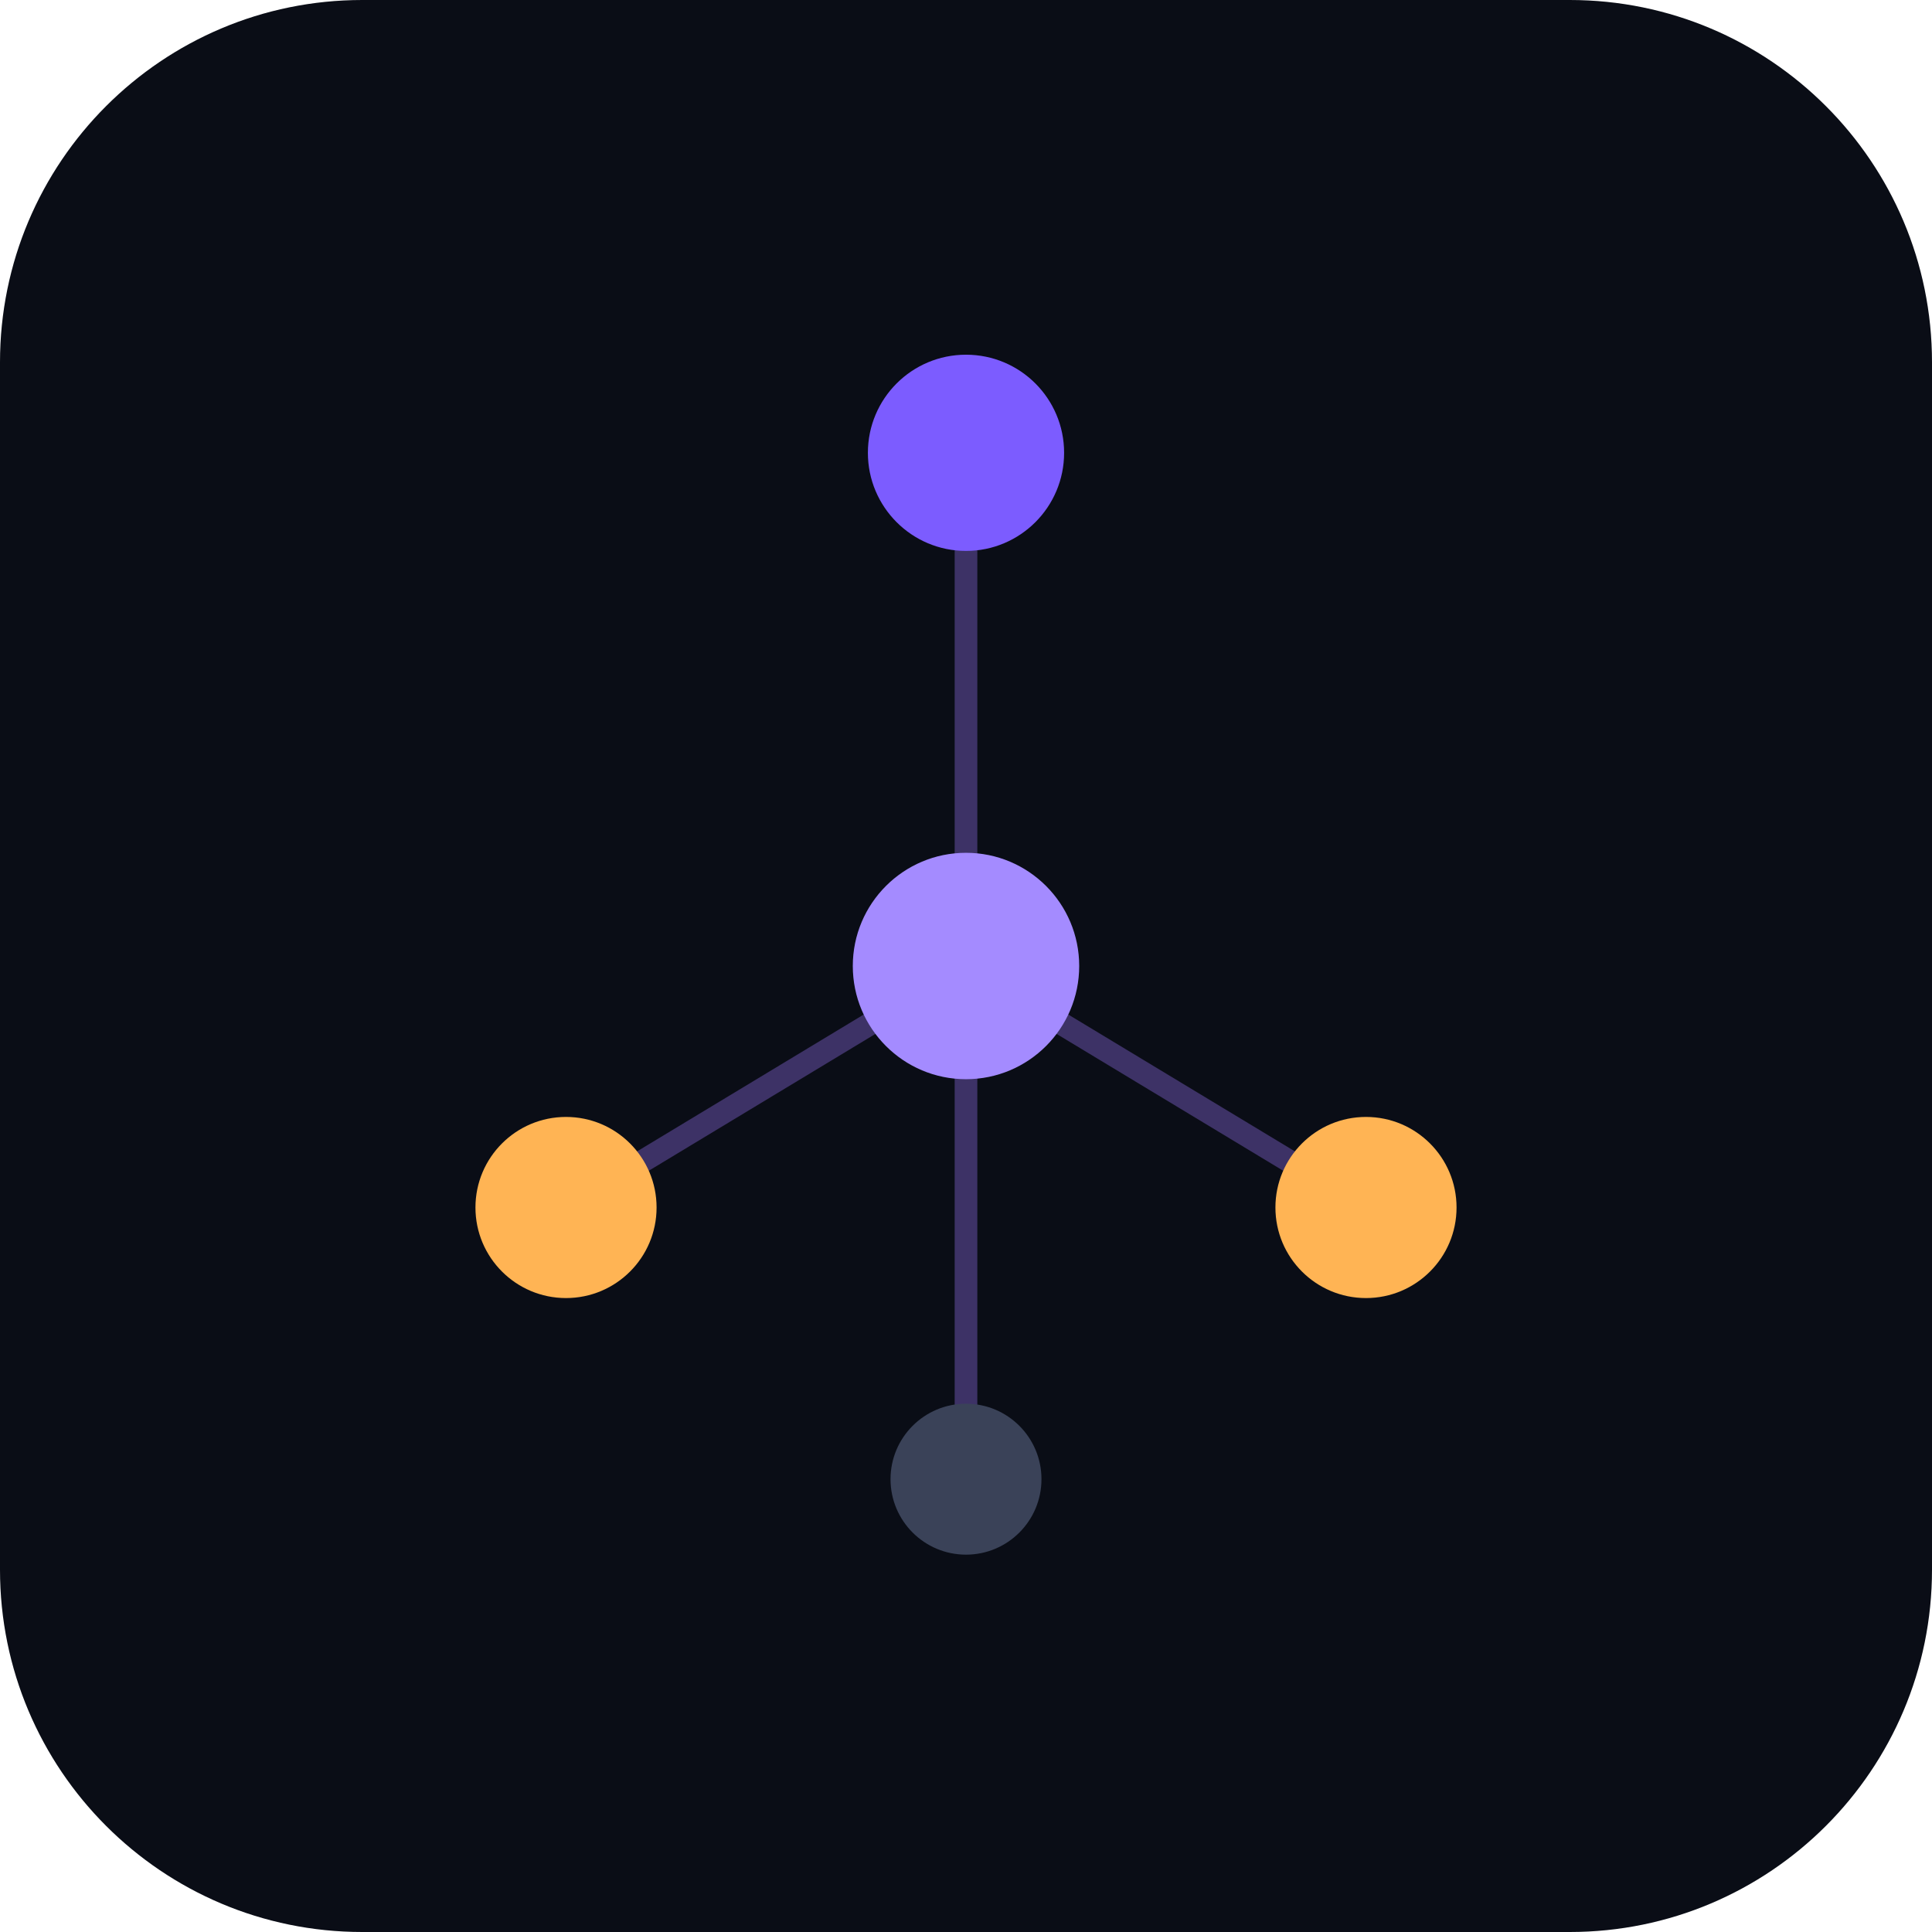
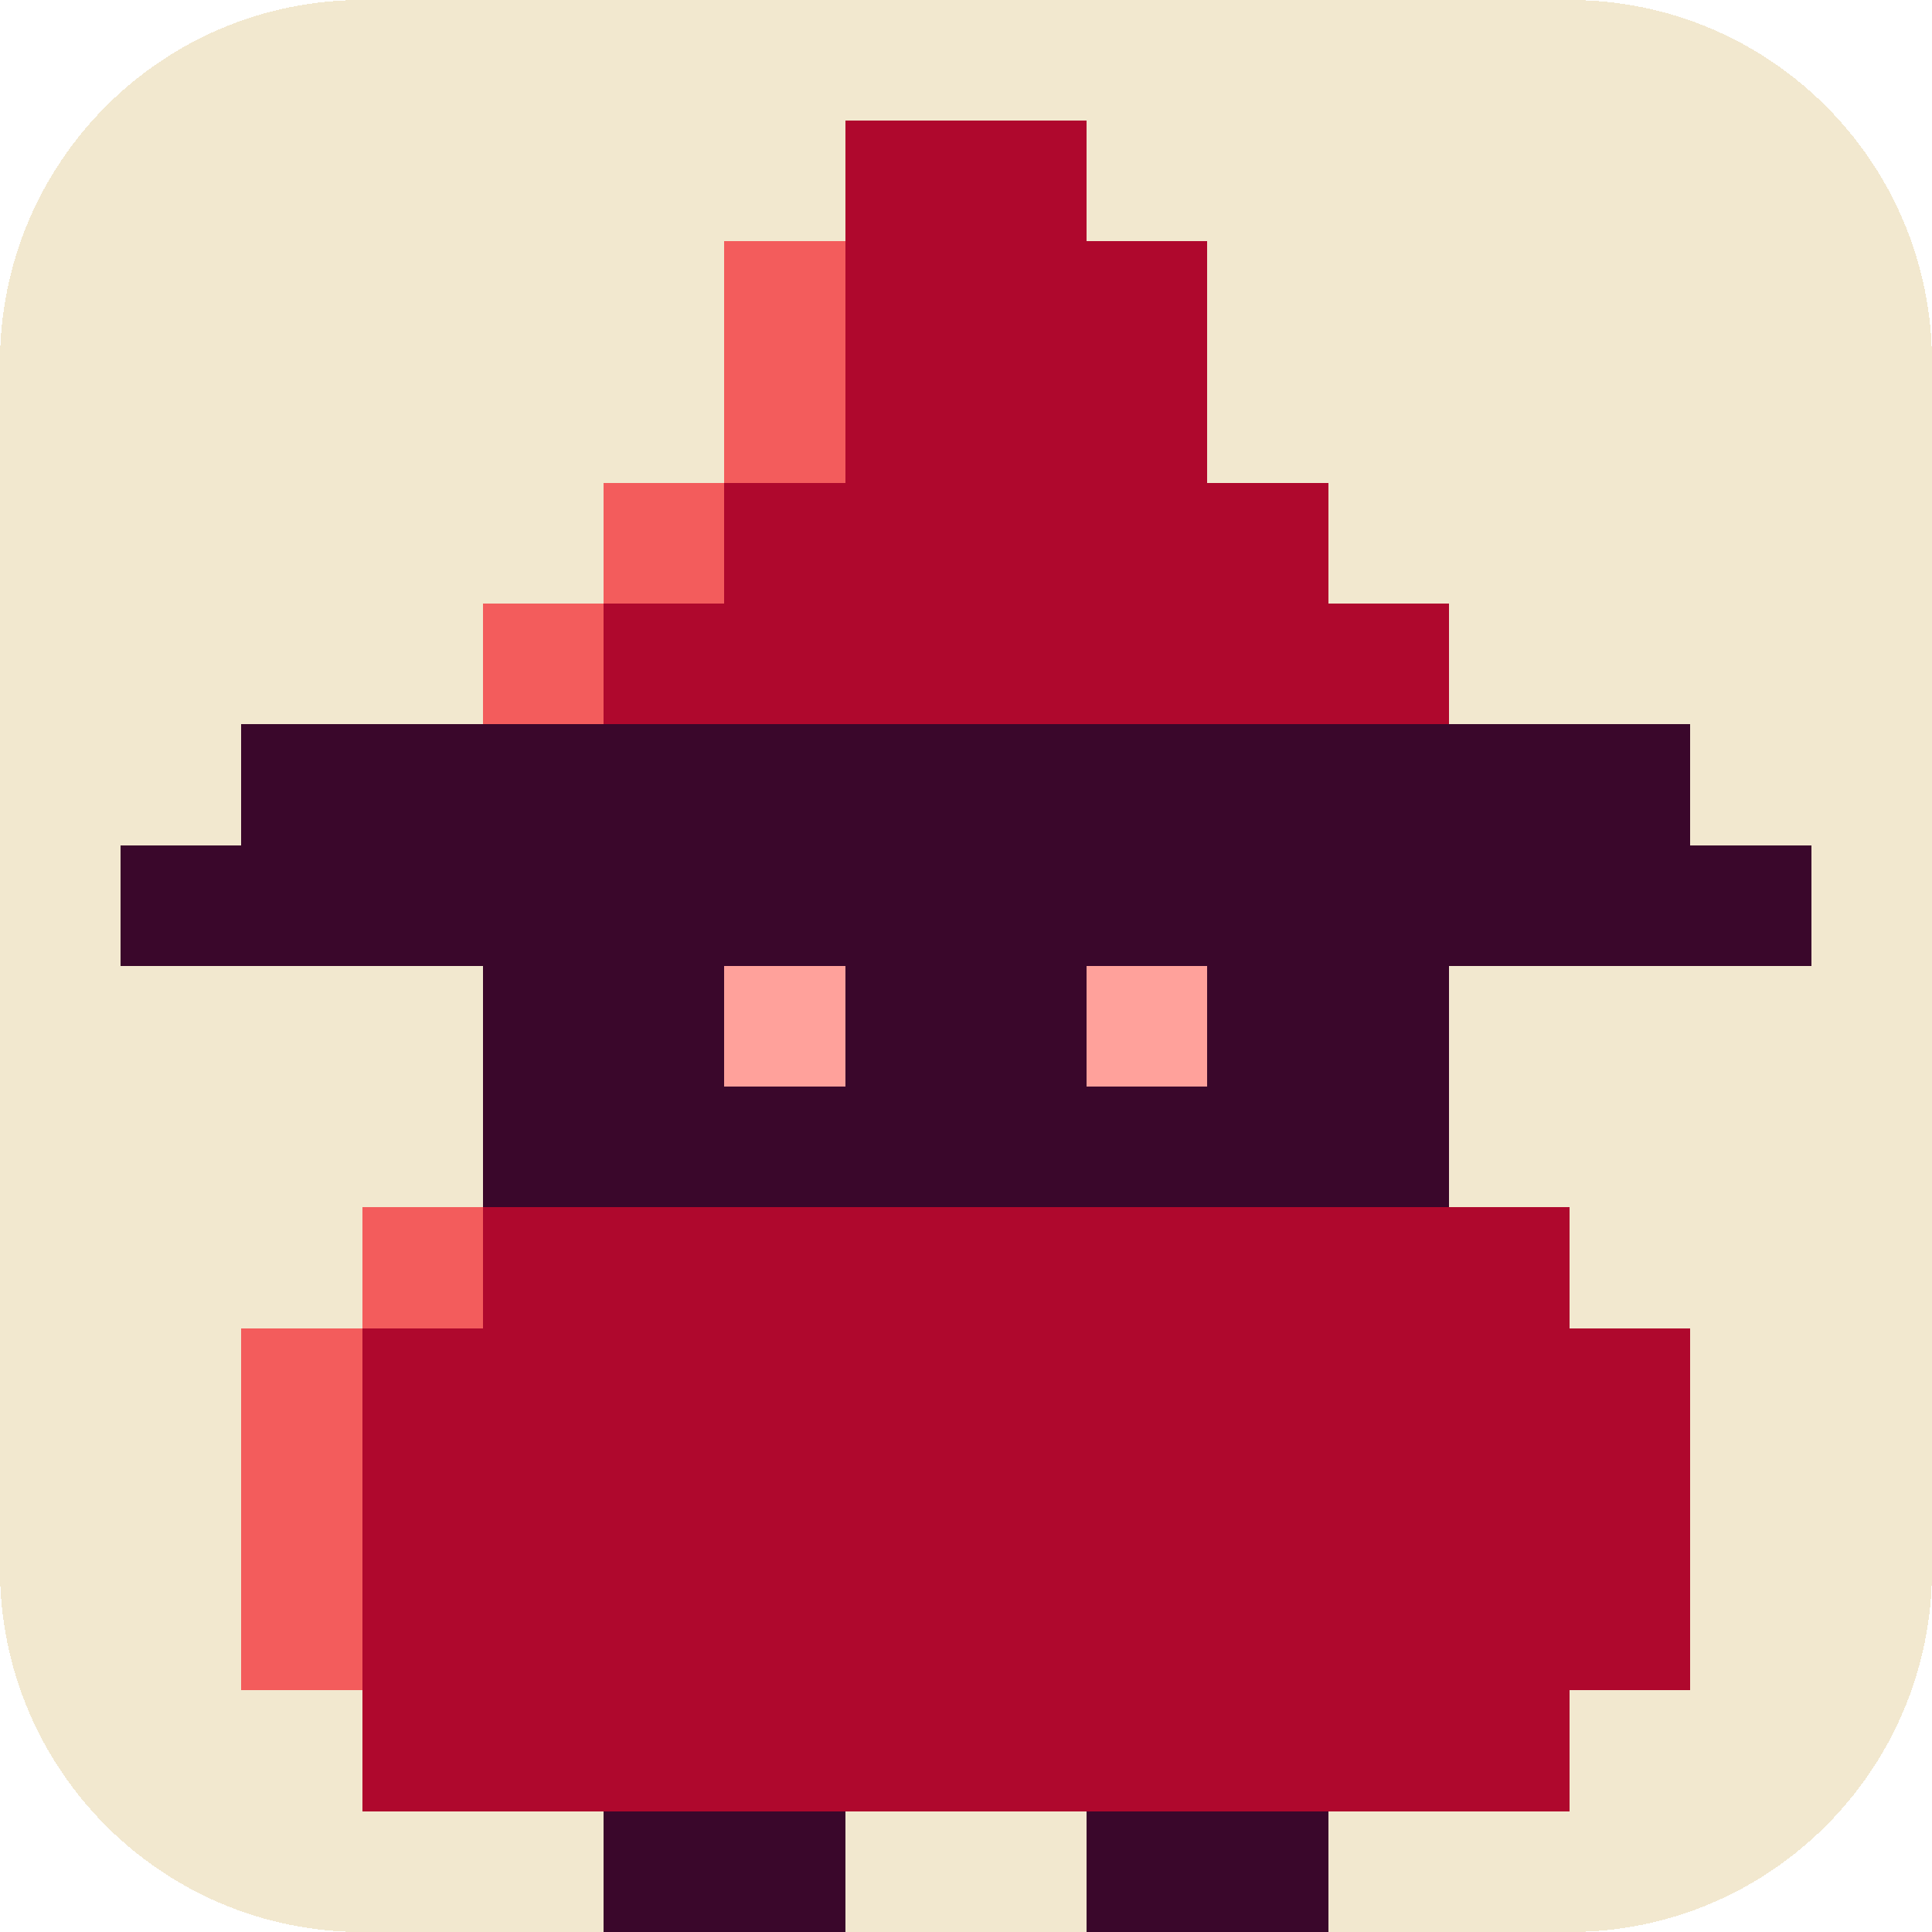
- <svg xmlns="http://www.w3.org/2000/svg" viewBox="0 0 512 512">
-   <rect width="512" height="512" rx="96" fill="#0a0d16" />
-   <g stroke="#3d3266" stroke-width="6" fill="none">
-     <path d="M256 120 L256 392" />
-     <path d="M256 256 L150 320" />
-     <path d="M256 256 L362 320" />
+ <svg xmlns="http://www.w3.org/2000/svg" viewBox="0 0 16 16" shape-rendering="crispEdges">
+   <rect width="16" height="16" rx="3" fill="#f2e8cf" />
+   <g fill="#af082d">
+     <rect x="7" y="1" width="2" height="1" />
+     <rect x="6" y="2" width="4" height="2" />
+     <rect x="5" y="4" width="6" height="1" />
+     <rect x="4" y="5" width="8" height="1" />
+     <rect x="3" y="10" width="10" height="1" />
+     <rect x="2" y="11" width="12" height="3" />
+     <rect x="3" y="14" width="10" height="1" />
  </g>
-   <circle cx="256" cy="120" r="26" fill="#7c5cff" />
-   <circle cx="256" cy="256" r="30" fill="#a48bff" />
-   <circle cx="150" cy="320" r="24" fill="#ffb454" />
-   <circle cx="362" cy="320" r="24" fill="#ffb454" />
-   <circle cx="256" cy="392" r="20" fill="#3a4258" />
+   <g fill="#f35c5c">
+     <rect x="6" y="2" width="1" height="2" />
+     <rect x="5" y="4" width="1" height="1" />
+     <rect x="4" y="5" width="1" height="1" />
+     <rect x="3" y="10" width="1" height="1" />
+     <rect x="2" y="11" width="1" height="3" />
+   </g>
+   <g fill="#3a072b">
+     <rect x="2" y="6" width="12" height="1" />
+     <rect x="1" y="7" width="14" height="1" />
+     <rect x="4" y="8" width="8" height="2" />
+     <rect x="5" y="15" width="2" height="1" />
+     <rect x="9" y="15" width="2" height="1" />
+   </g>
+   <g fill="#ffa19b">
+     <rect x="6" y="8" width="1" height="1" />
+     <rect x="9" y="8" width="1" height="1" />
+   </g>
</svg>
